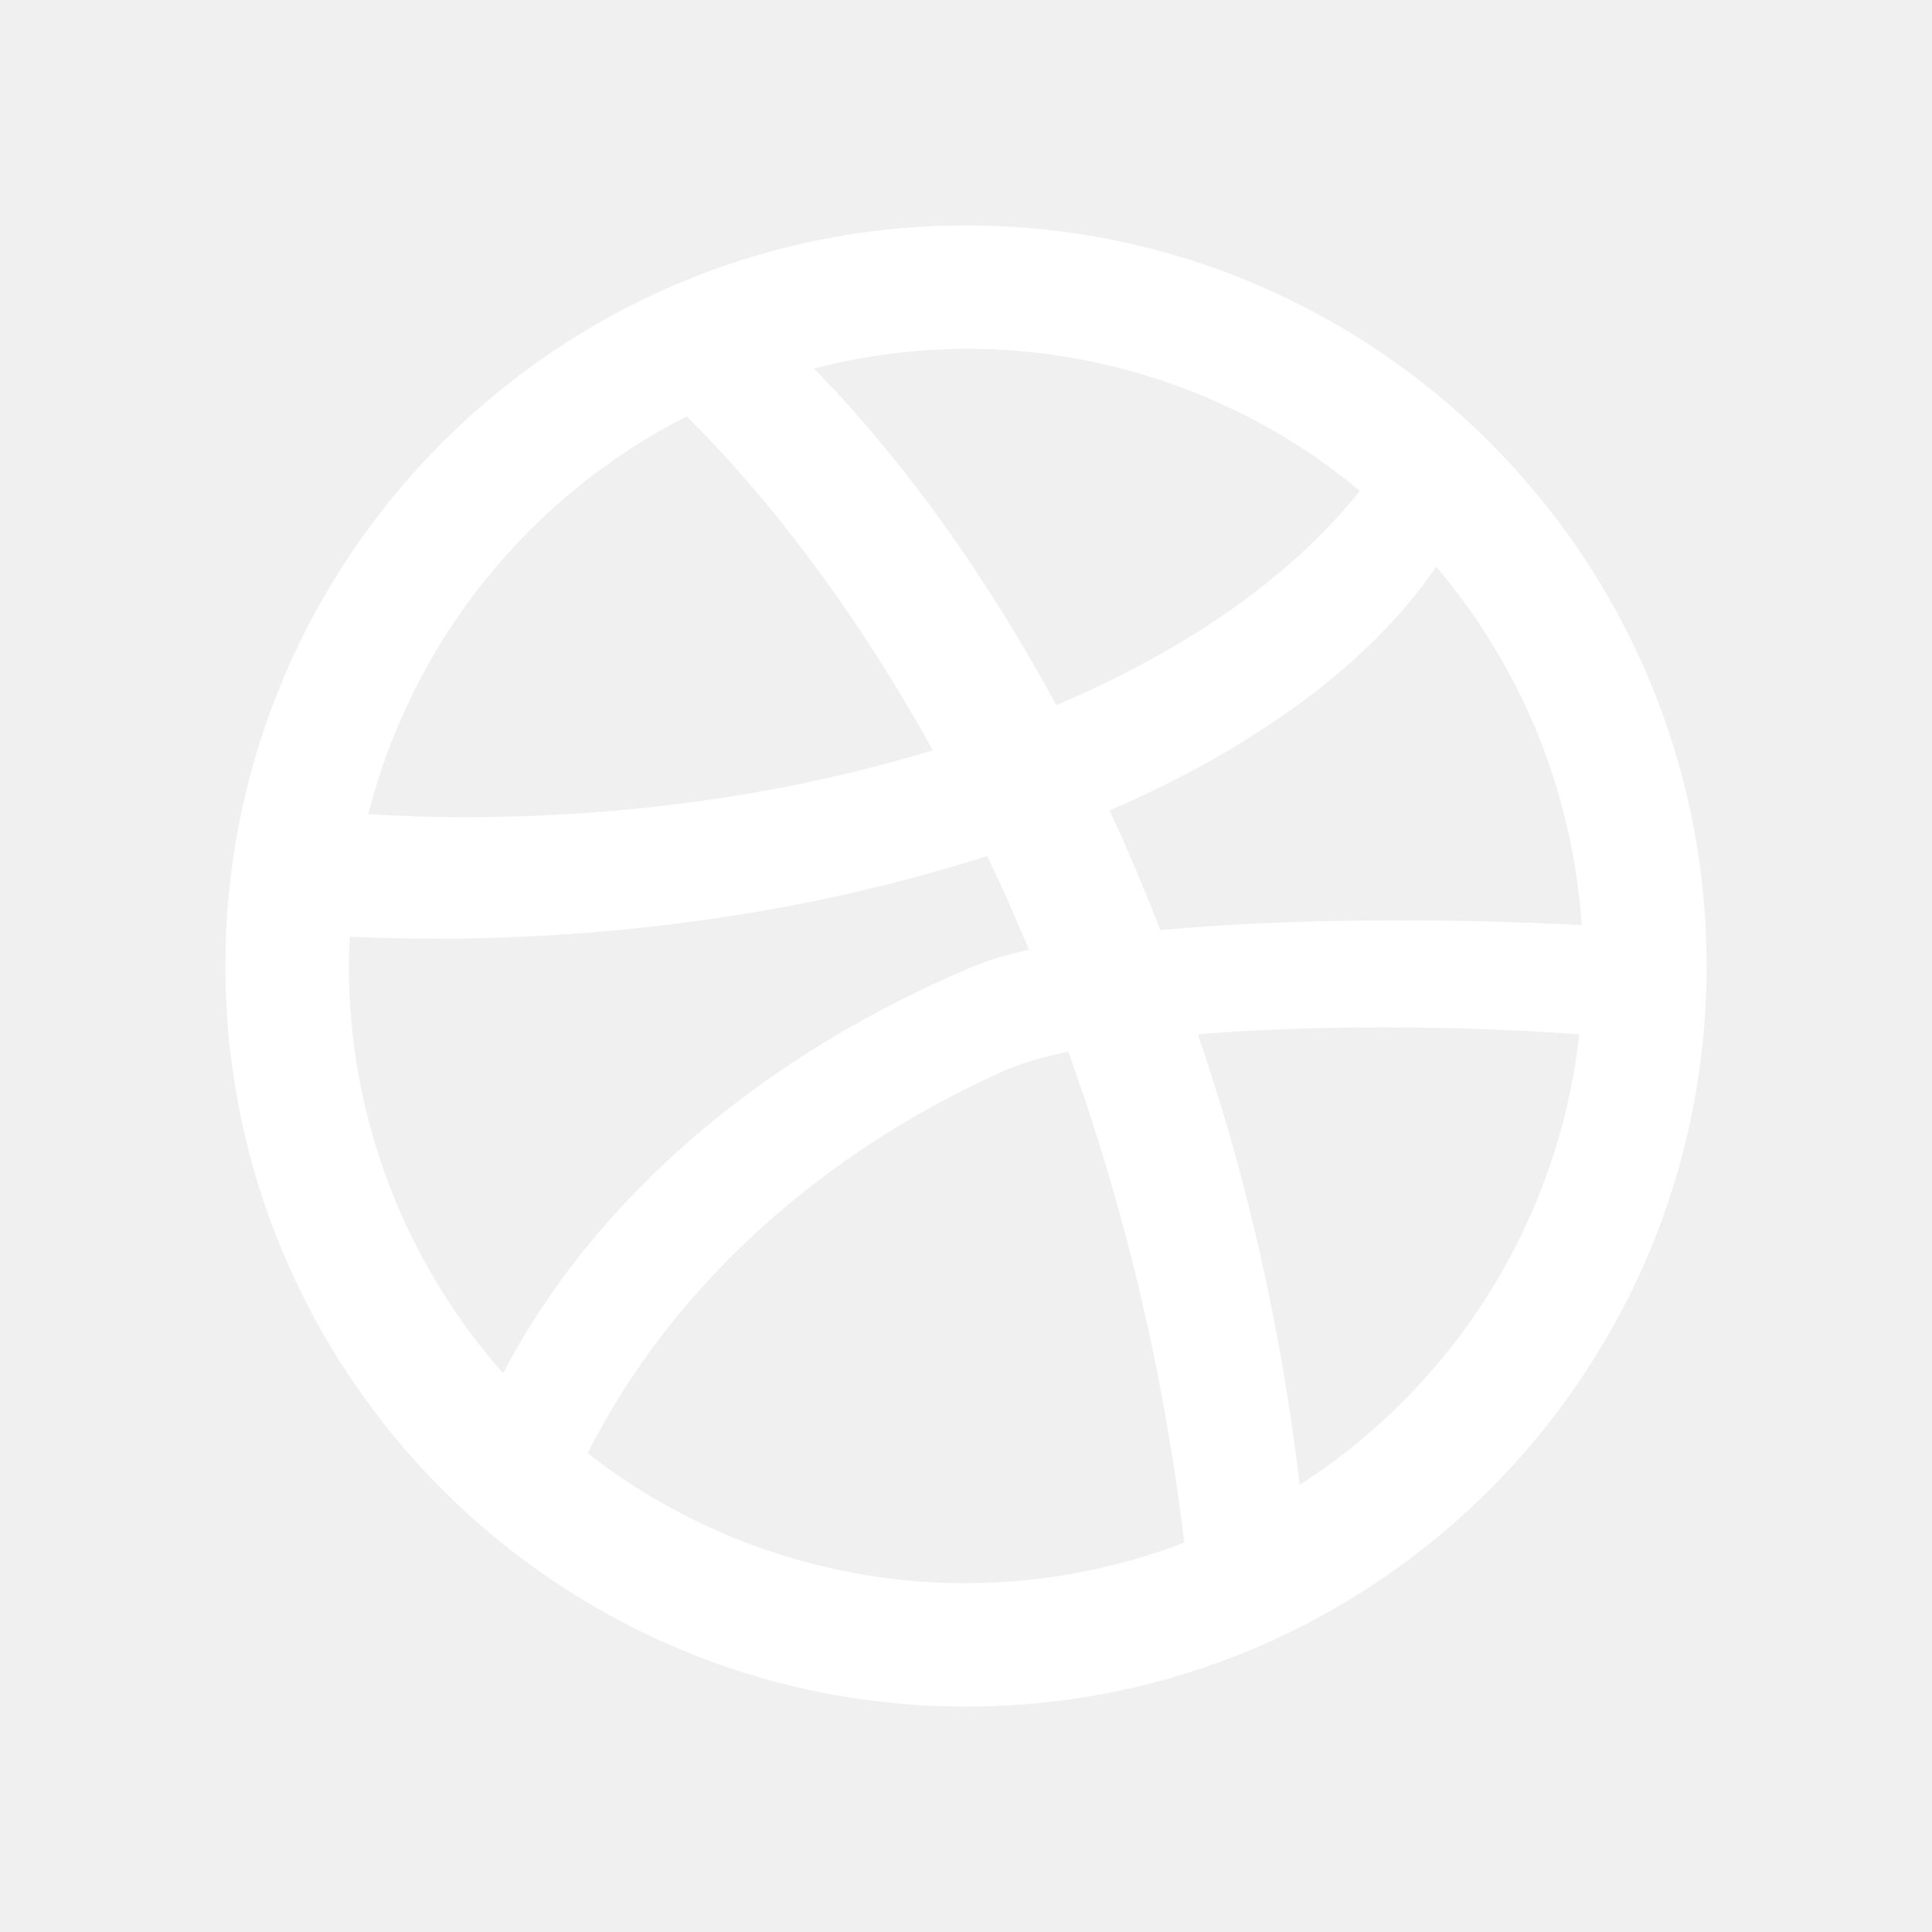
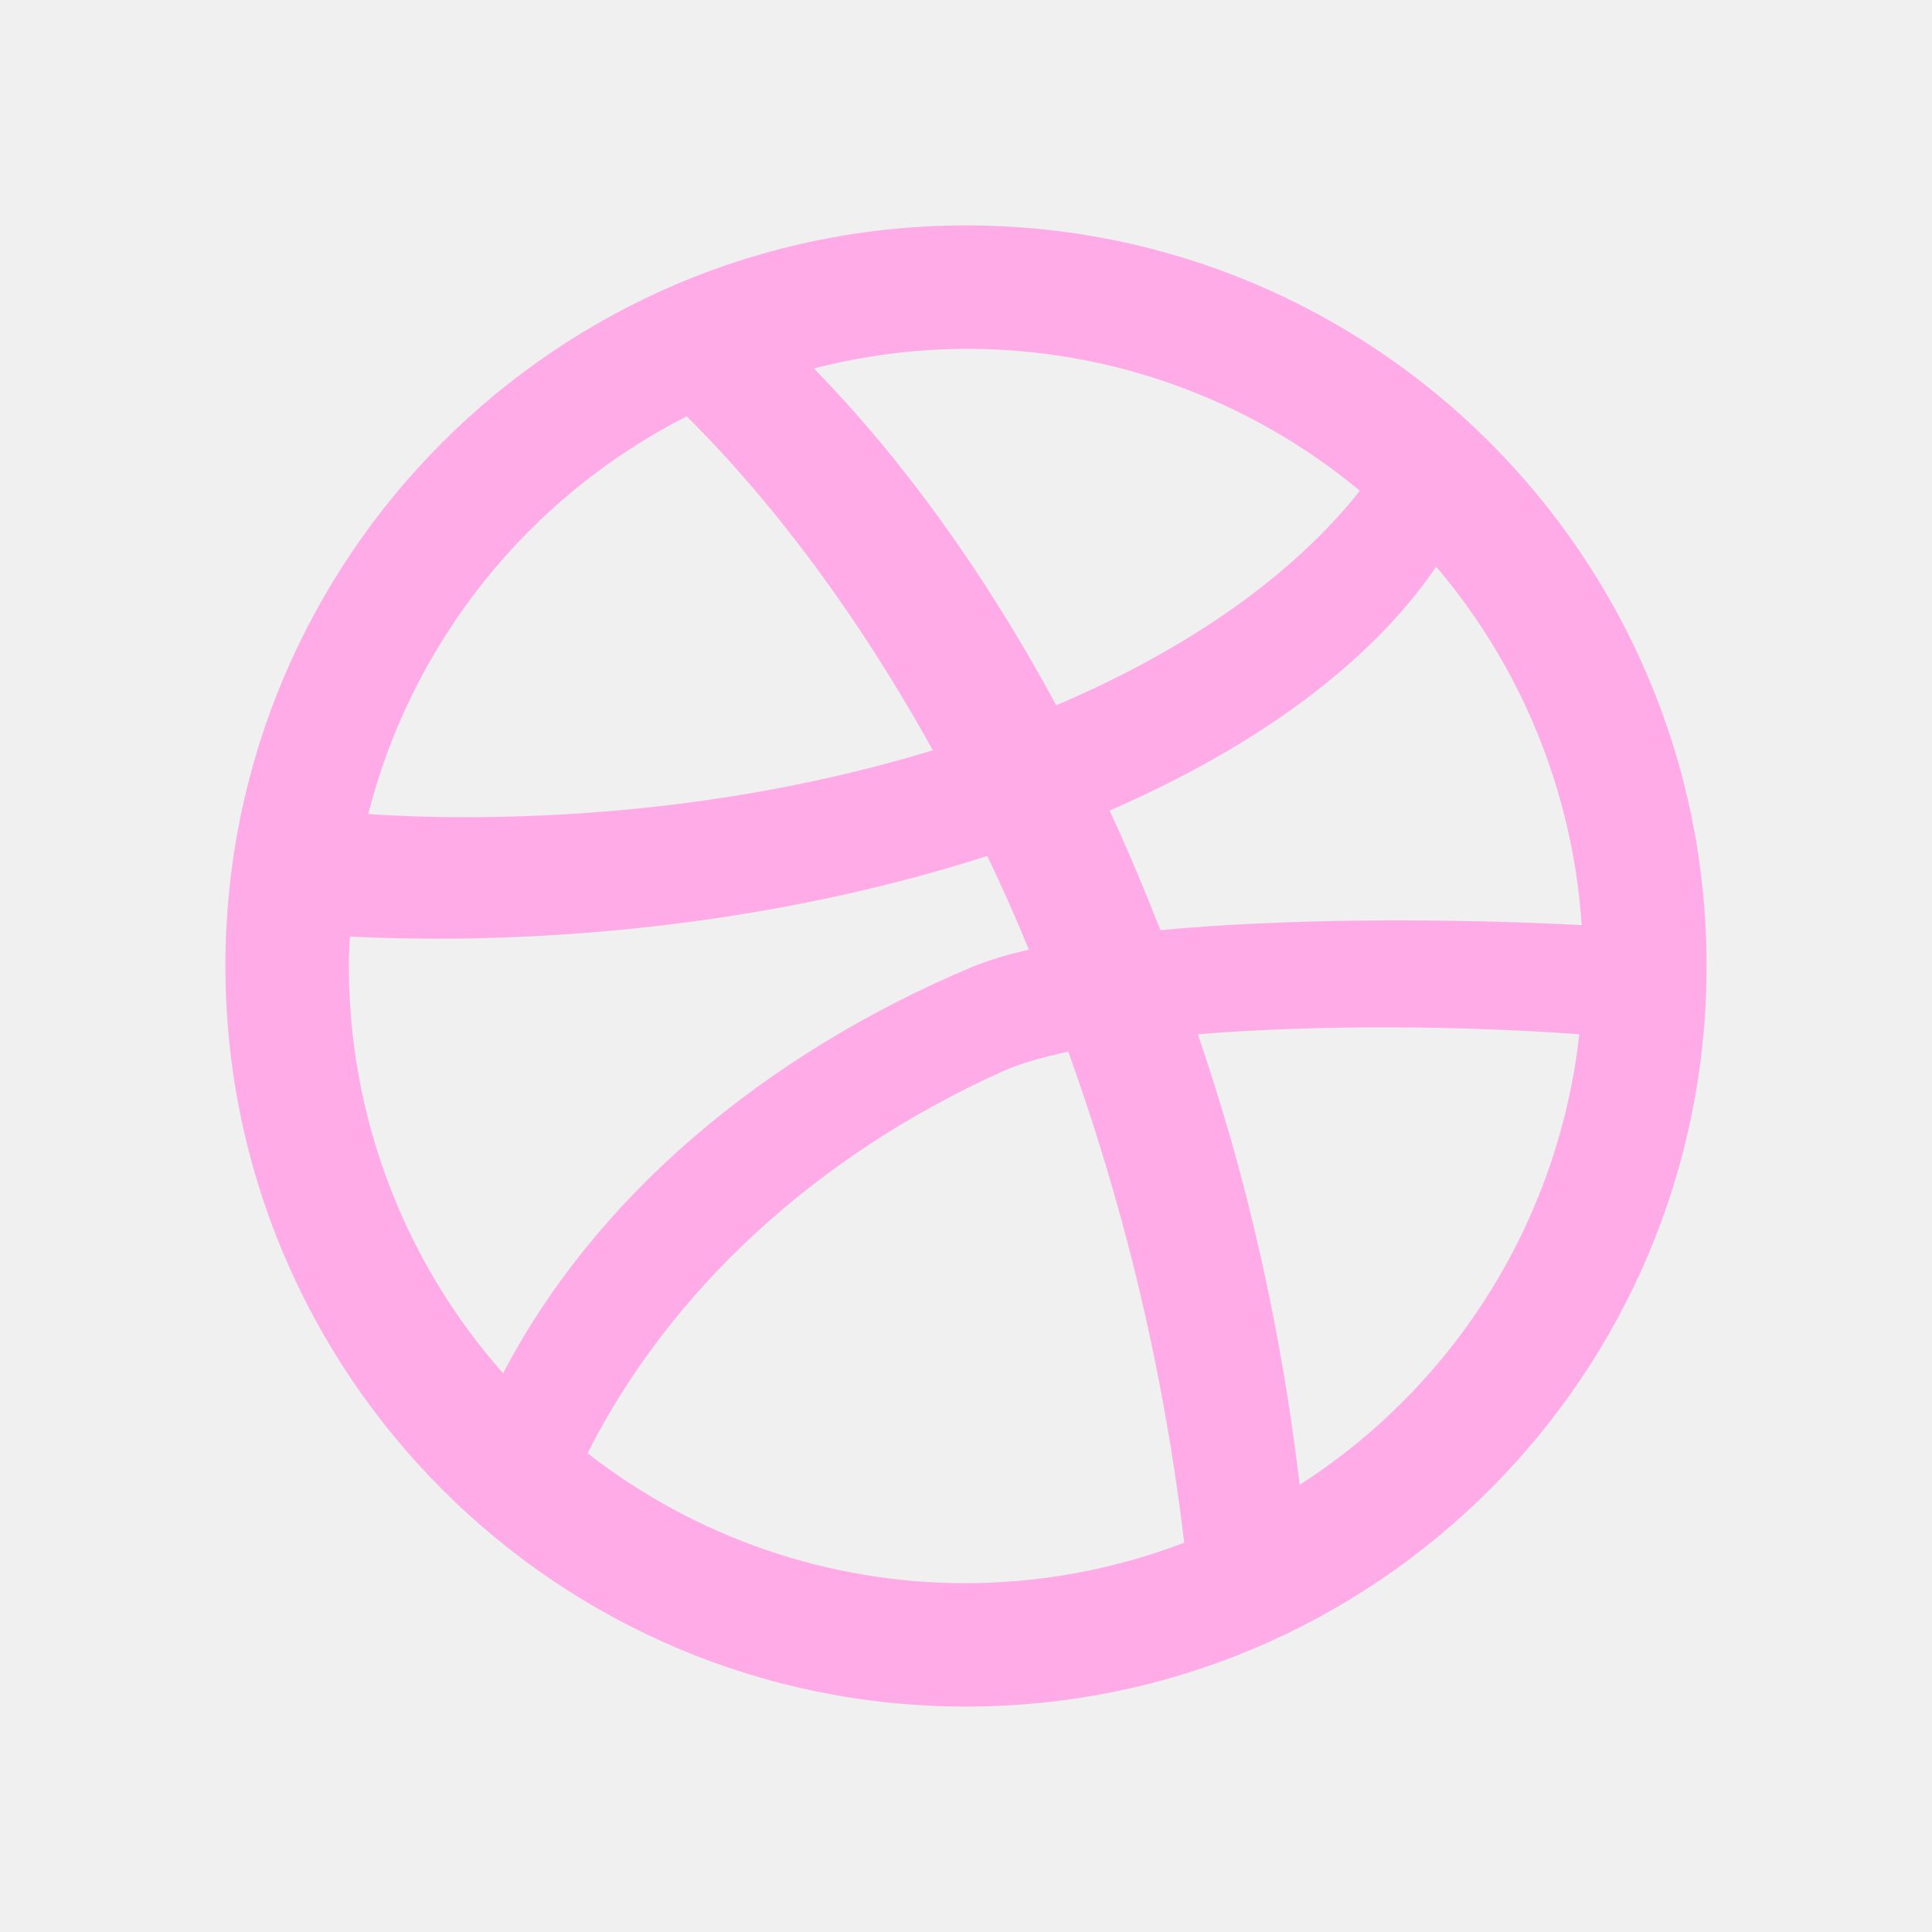
<svg xmlns="http://www.w3.org/2000/svg" width="90" height="90" viewBox="0 0 90 90" fill="none">
  <g clip-path="url(#clip0_492_63)">
-     <path d="M45 10.5C25.953 10.5 10.5 25.953 10.5 45C10.5 64.047 25.953 79.5 45 79.5C64.047 79.5 79.5 64.064 79.5 45C79.5 25.936 64.047 10.5 45 10.5ZM66.904 26.402C70.896 31.095 73.272 36.947 73.681 43.095C67.463 42.771 60.024 42.771 54.059 43.329C53.305 41.424 52.532 39.556 51.688 37.758C58.566 34.776 63.867 30.858 66.904 26.402ZM45 16.25C51.701 16.238 58.194 18.578 63.347 22.863C60.22 26.815 55.315 30.256 49.205 32.853C45.862 26.672 42.017 21.354 37.915 17.166C40.23 16.568 42.61 16.261 45 16.25ZM31.99 19.395C36.141 23.527 40.041 28.79 43.455 34.95C36.968 36.932 29.529 38.069 21.589 38.069C20.08 38.069 18.608 38.015 17.152 37.924C18.165 33.958 20.012 30.253 22.571 27.058C25.129 23.862 28.341 21.25 31.99 19.395ZM16.303 43.634C17.939 43.706 19.592 43.742 21.263 43.725C30.319 43.617 38.747 42.197 45.989 39.874C46.672 41.294 47.319 42.75 47.929 44.241C47.054 44.432 46.195 44.69 45.359 45.011C35.459 49.169 27.661 55.871 23.438 63.975C18.807 58.739 16.25 51.99 16.25 45C16.25 44.538 16.268 44.084 16.303 43.634ZM45 73.751C38.613 73.758 32.407 71.626 27.373 67.695C31.2 60.112 38.028 53.833 46.636 49.941C47.444 49.563 48.522 49.259 49.762 48.989C50.789 51.827 51.705 54.774 52.511 57.83C53.715 62.442 54.602 67.131 55.165 71.864C51.92 73.107 48.475 73.746 45 73.751ZM60.544 69.168C59.981 64.386 59.086 59.649 57.865 54.991C57.249 52.655 56.554 50.391 55.8 48.181C61.441 47.718 68.198 47.785 73.57 48.181C73.097 52.428 71.682 56.516 69.428 60.146C67.175 63.777 64.139 66.859 60.544 69.168Z" fill="white" />
+     <path d="M45 10.5C25.953 10.5 10.5 25.953 10.5 45C10.5 64.047 25.953 79.5 45 79.5C64.047 79.5 79.5 64.064 79.5 45C79.5 25.936 64.047 10.5 45 10.5ZM66.904 26.402C70.896 31.095 73.272 36.947 73.681 43.095C67.463 42.771 60.024 42.771 54.059 43.329C53.305 41.424 52.532 39.556 51.688 37.758C58.566 34.776 63.867 30.858 66.904 26.402ZM45 16.25C51.701 16.238 58.194 18.578 63.347 22.863C60.22 26.815 55.315 30.256 49.205 32.853C45.862 26.672 42.017 21.354 37.915 17.166C40.23 16.568 42.61 16.261 45 16.25ZM31.99 19.395C36.141 23.527 40.041 28.79 43.455 34.95C36.968 36.932 29.529 38.069 21.589 38.069C20.08 38.069 18.608 38.015 17.152 37.924C18.165 33.958 20.012 30.253 22.571 27.058C25.129 23.862 28.341 21.25 31.99 19.395ZM16.303 43.634C17.939 43.706 19.592 43.742 21.263 43.725C30.319 43.617 38.747 42.197 45.989 39.874C46.672 41.294 47.319 42.75 47.929 44.241C47.054 44.432 46.195 44.69 45.359 45.011C35.459 49.169 27.661 55.871 23.438 63.975C18.807 58.739 16.25 51.99 16.25 45C16.25 44.538 16.268 44.084 16.303 43.634ZM45 73.751C38.613 73.758 32.407 71.626 27.373 67.695C31.2 60.112 38.028 53.833 46.636 49.941C47.444 49.563 48.522 49.259 49.762 48.989C50.789 51.827 51.705 54.774 52.511 57.83C53.715 62.442 54.602 67.131 55.165 71.864C51.92 73.107 48.475 73.746 45 73.751ZM60.544 69.168C59.981 64.386 59.086 59.649 57.865 54.991C57.249 52.655 56.554 50.391 55.8 48.181C61.441 47.718 68.198 47.785 73.57 48.181C73.097 52.428 71.682 56.516 69.428 60.146C67.175 63.777 64.139 66.859 60.544 69.168Z" fill="#FFABE7" />
  </g>
  <defs>
    <clipPath id="clip0_492_63">
      <rect width="90" height="90" fill="white" />
    </clipPath>
  </defs>
</svg>
